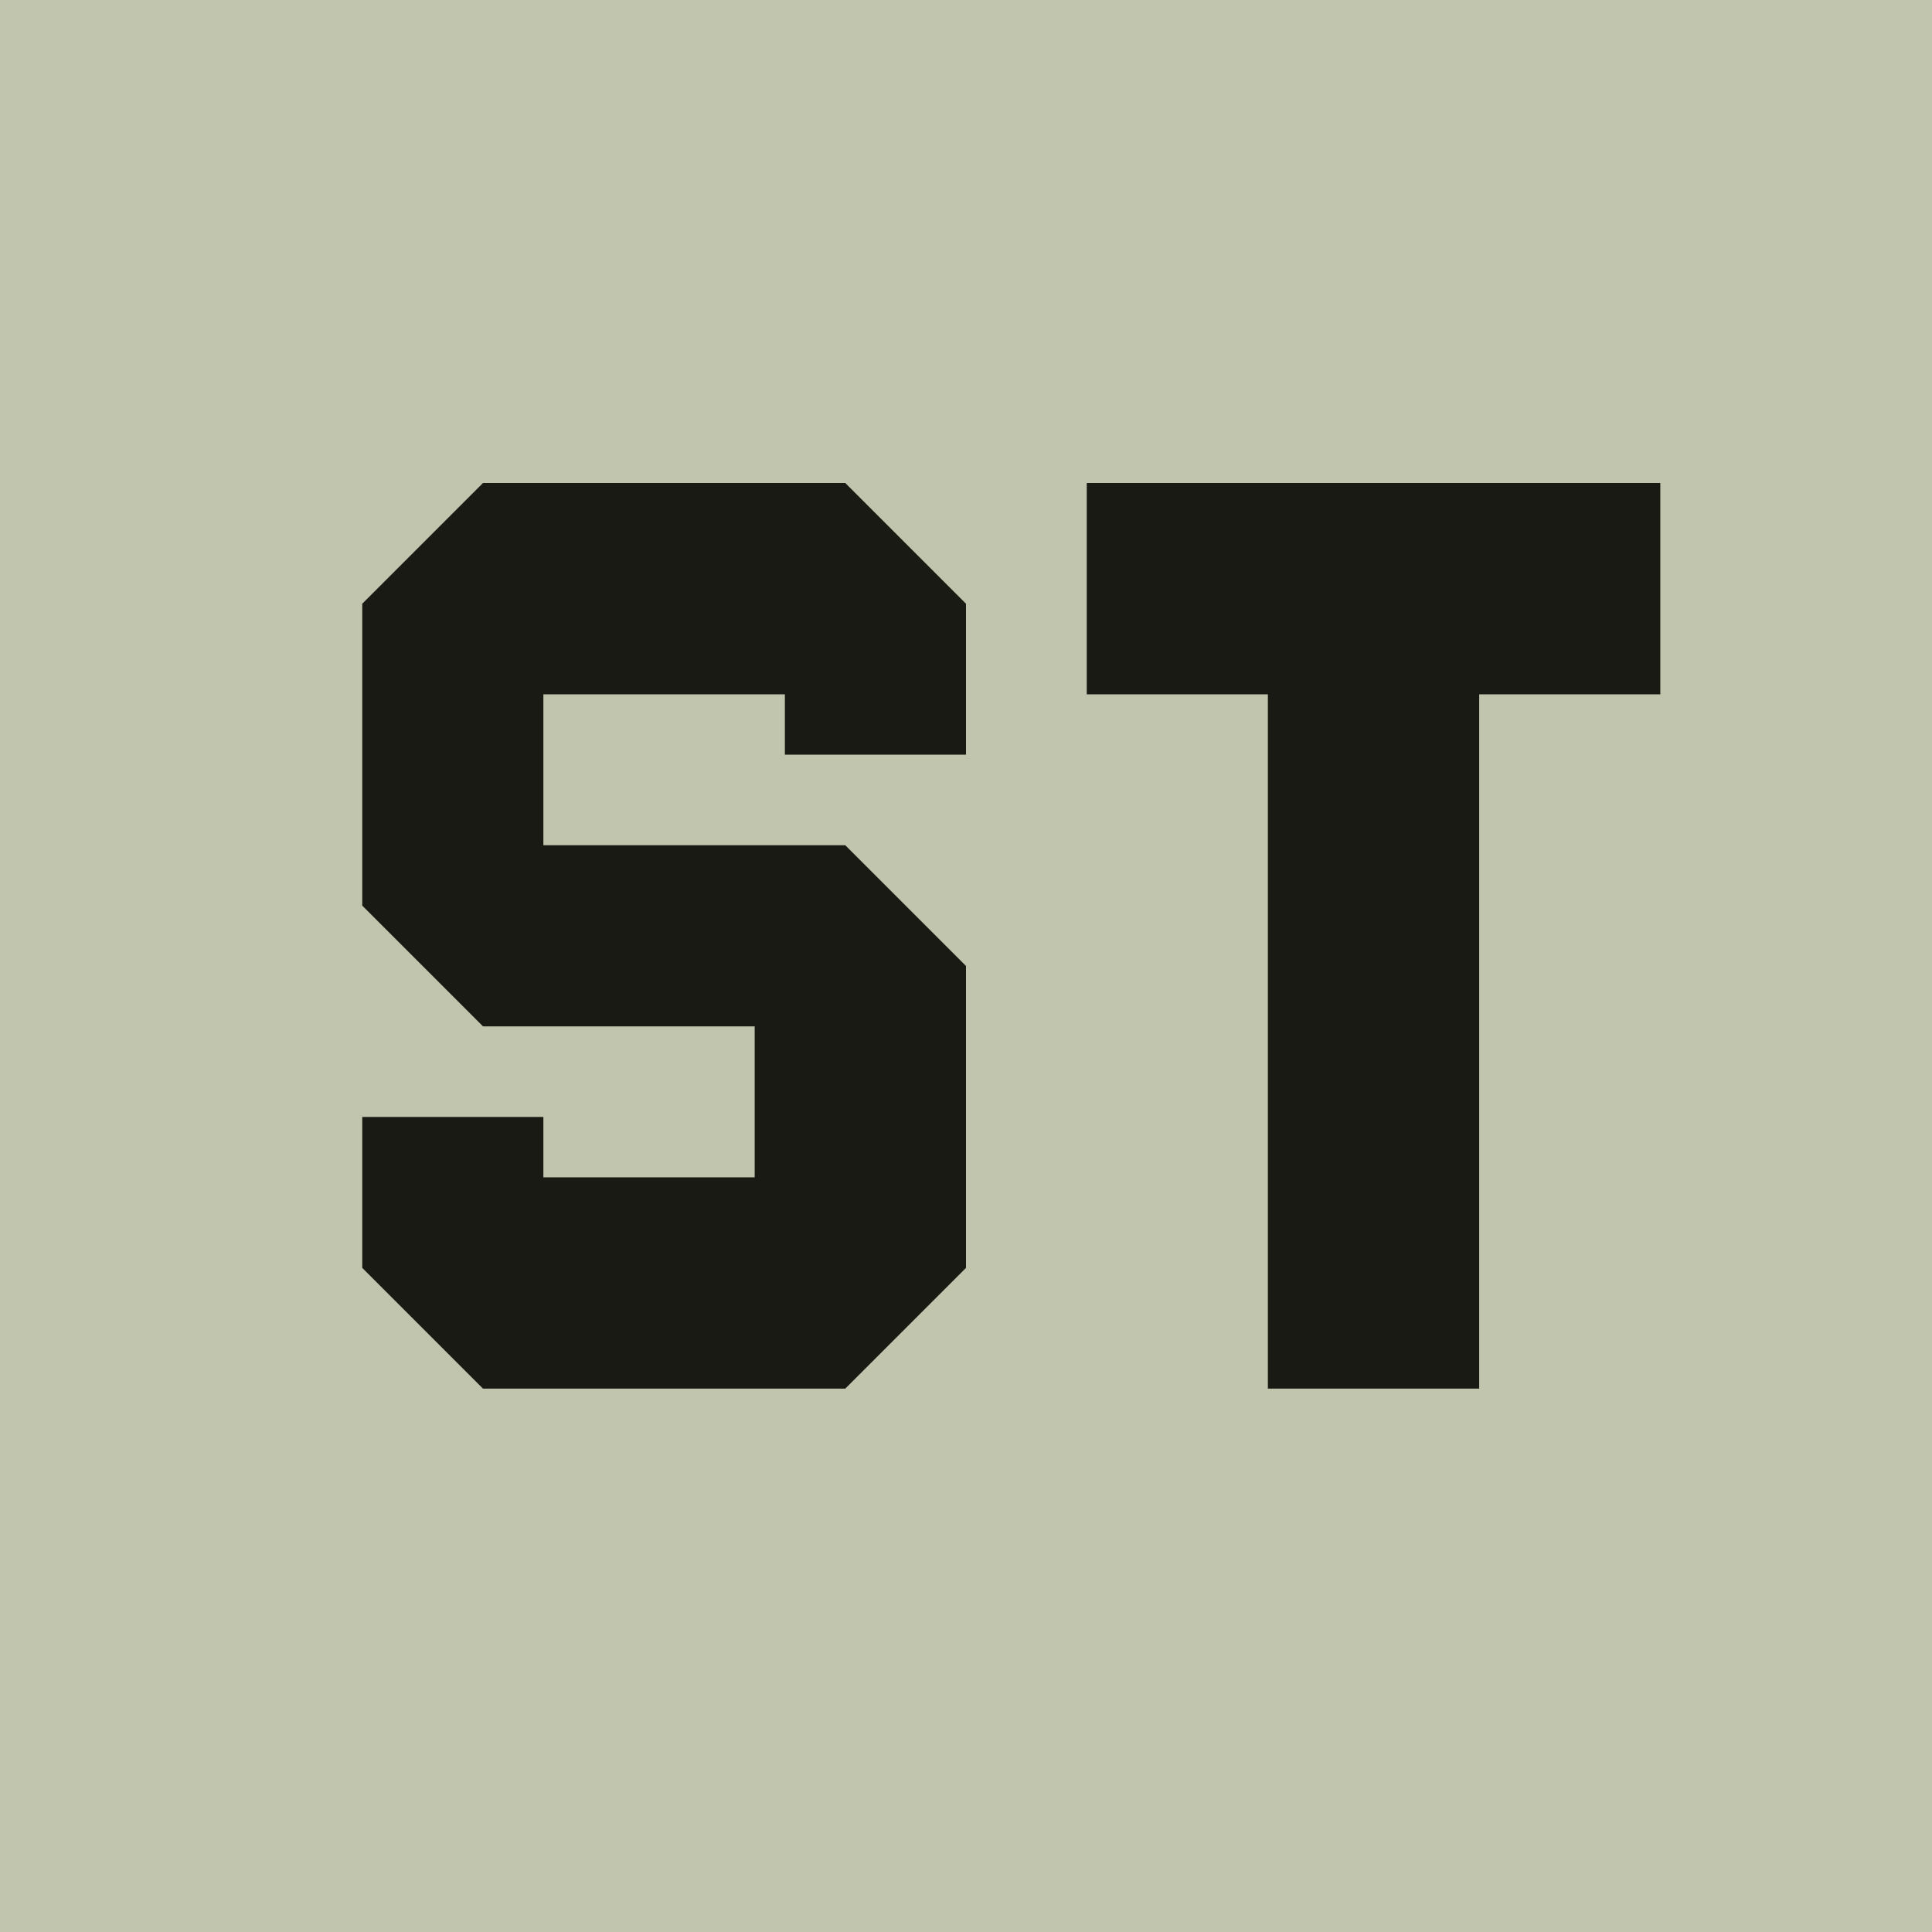
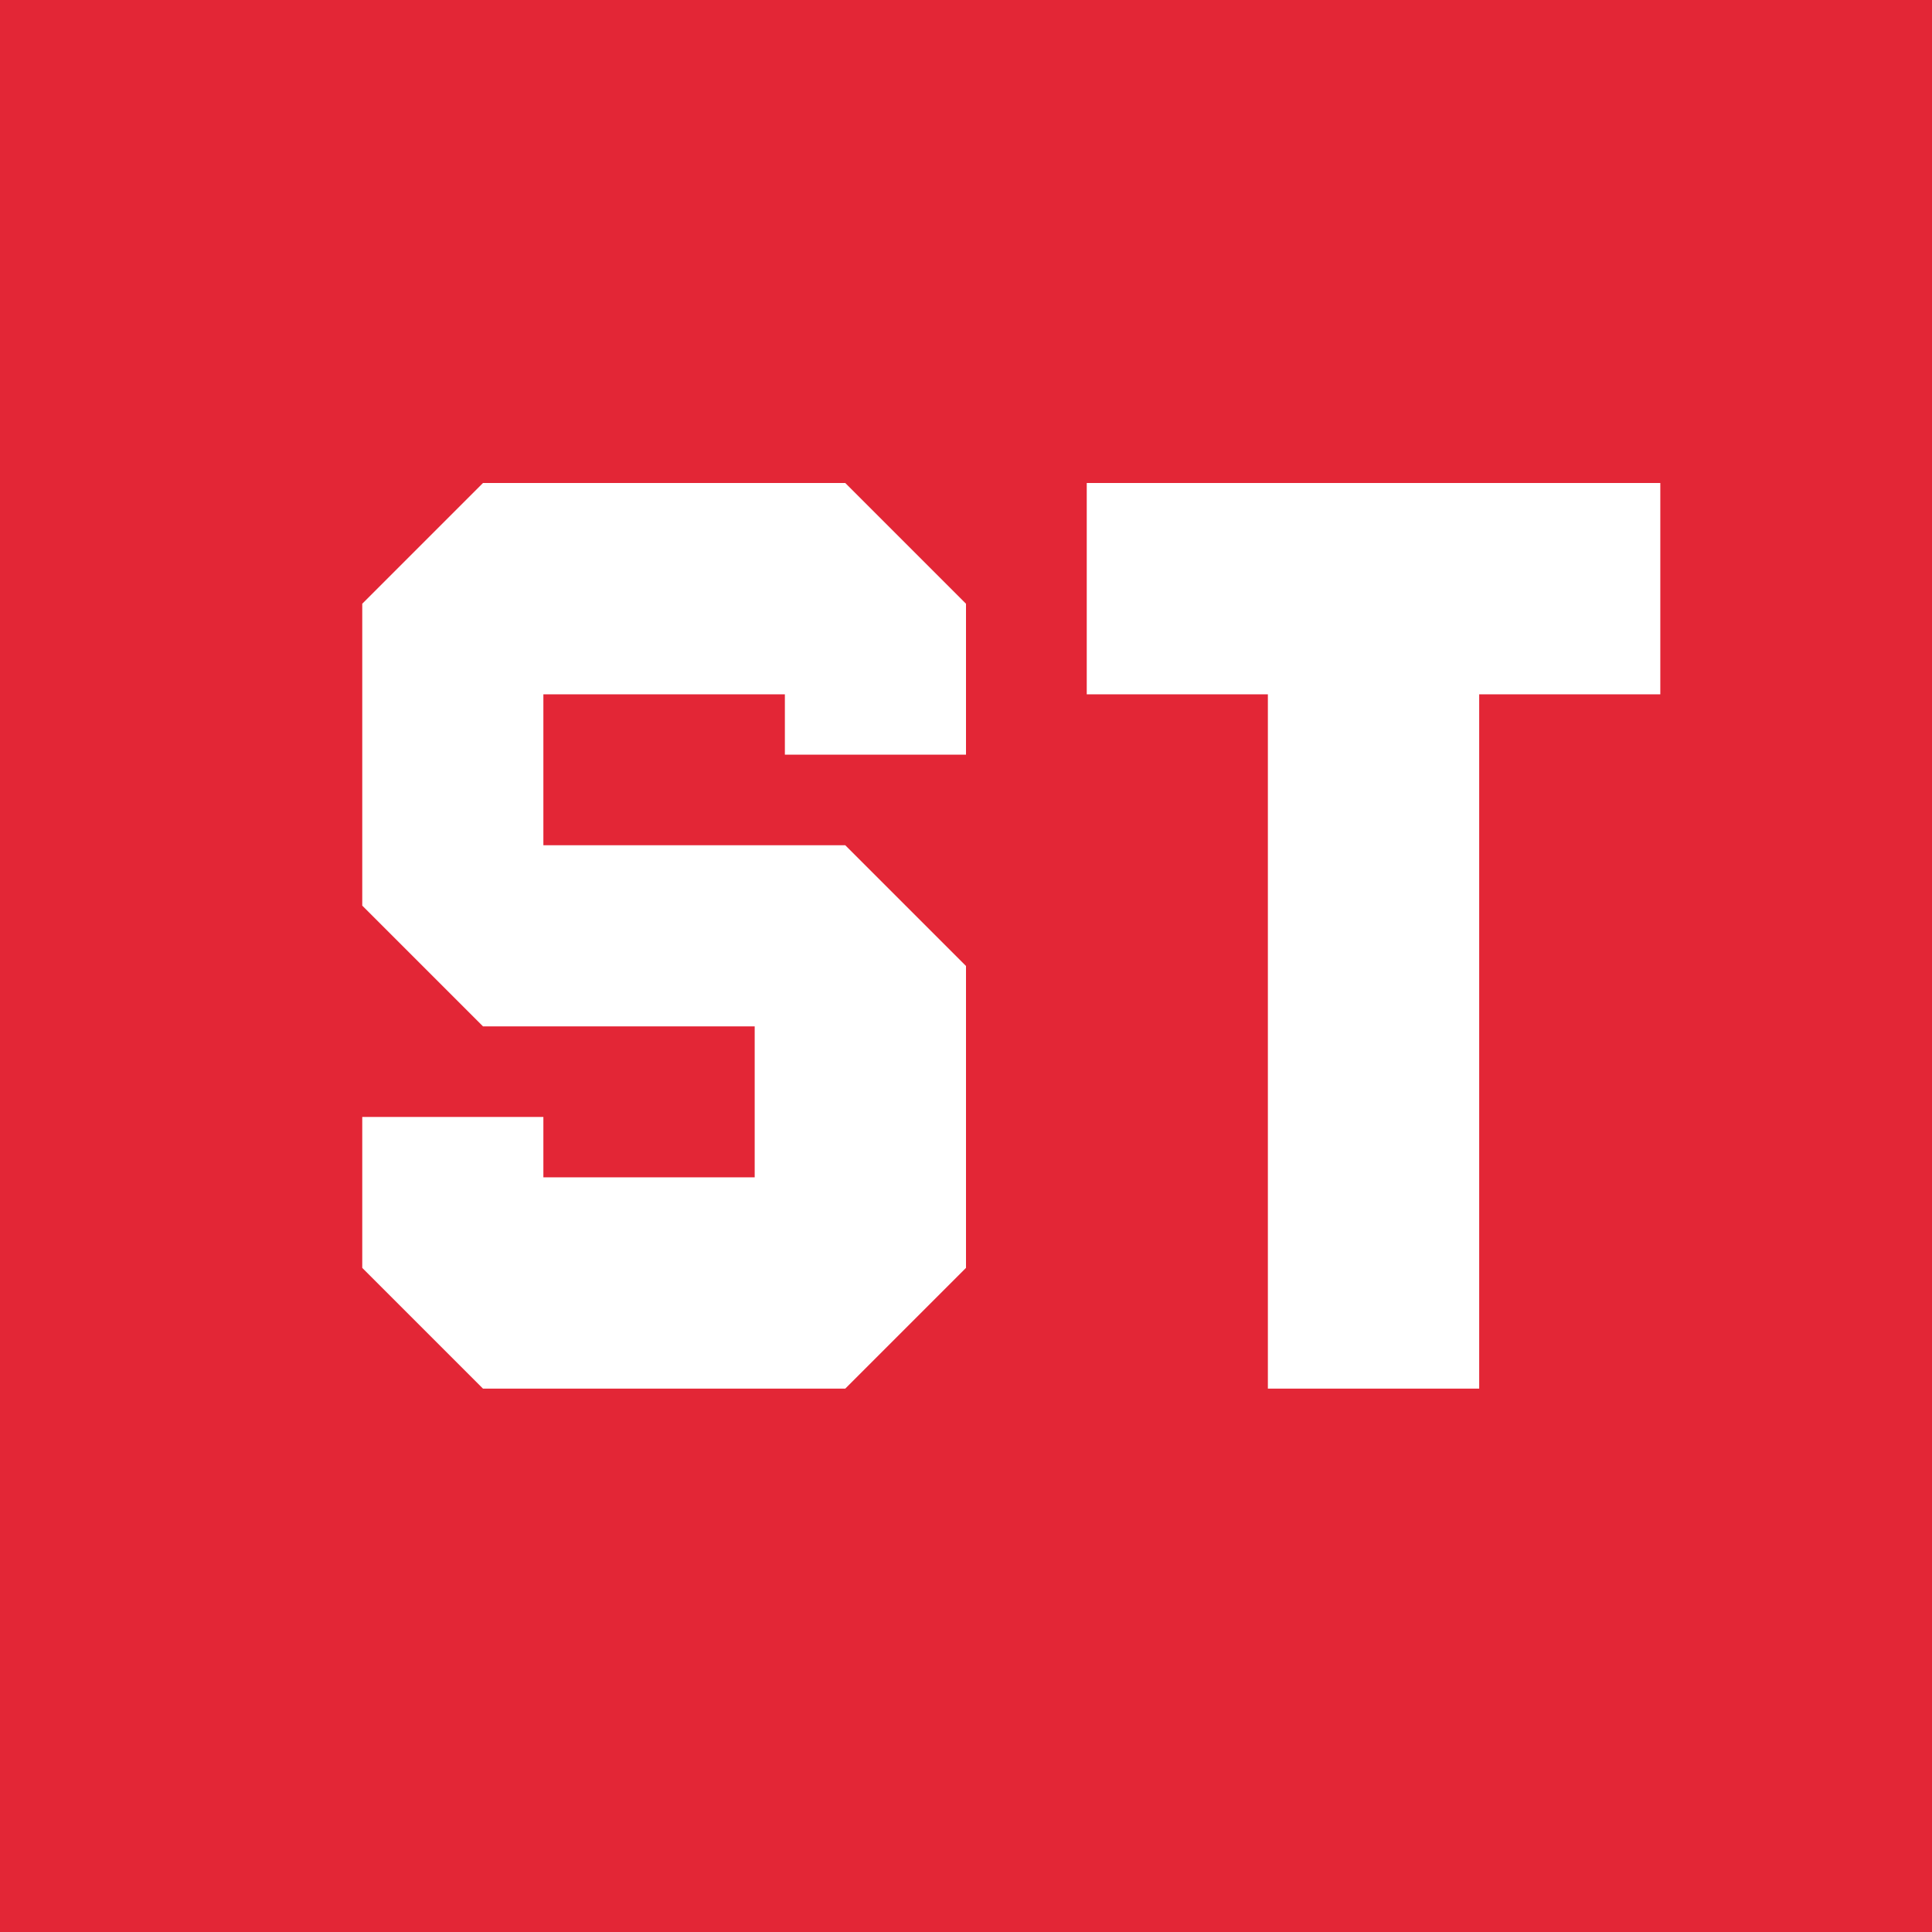
<svg xmlns="http://www.w3.org/2000/svg" viewBox="0 0 64 64">
-   <rect width="64" height="64" fill="#c2c5ae" />
-   <path fill="#181a13" d="M12 42v-5h6v2h7v-5h-9l-4-4V20l4-4h12l4 4v5h-6v-2h-8v5h10l4 4v10l-4 4H16zm24-26h19v7h-6v23h-7V23h-6z" />
+   <rect width="64" height="64" fill="#e32636" />
+   <path fill="#ffffff" d="M12 42v-5h6v2h7v-5h-9l-4-4V20l4-4h12l4 4v5h-6v-2h-8v5h10l4 4v10l-4 4H16zm24-26h19v7h-6v23h-7V23h-6z" />
</svg>
